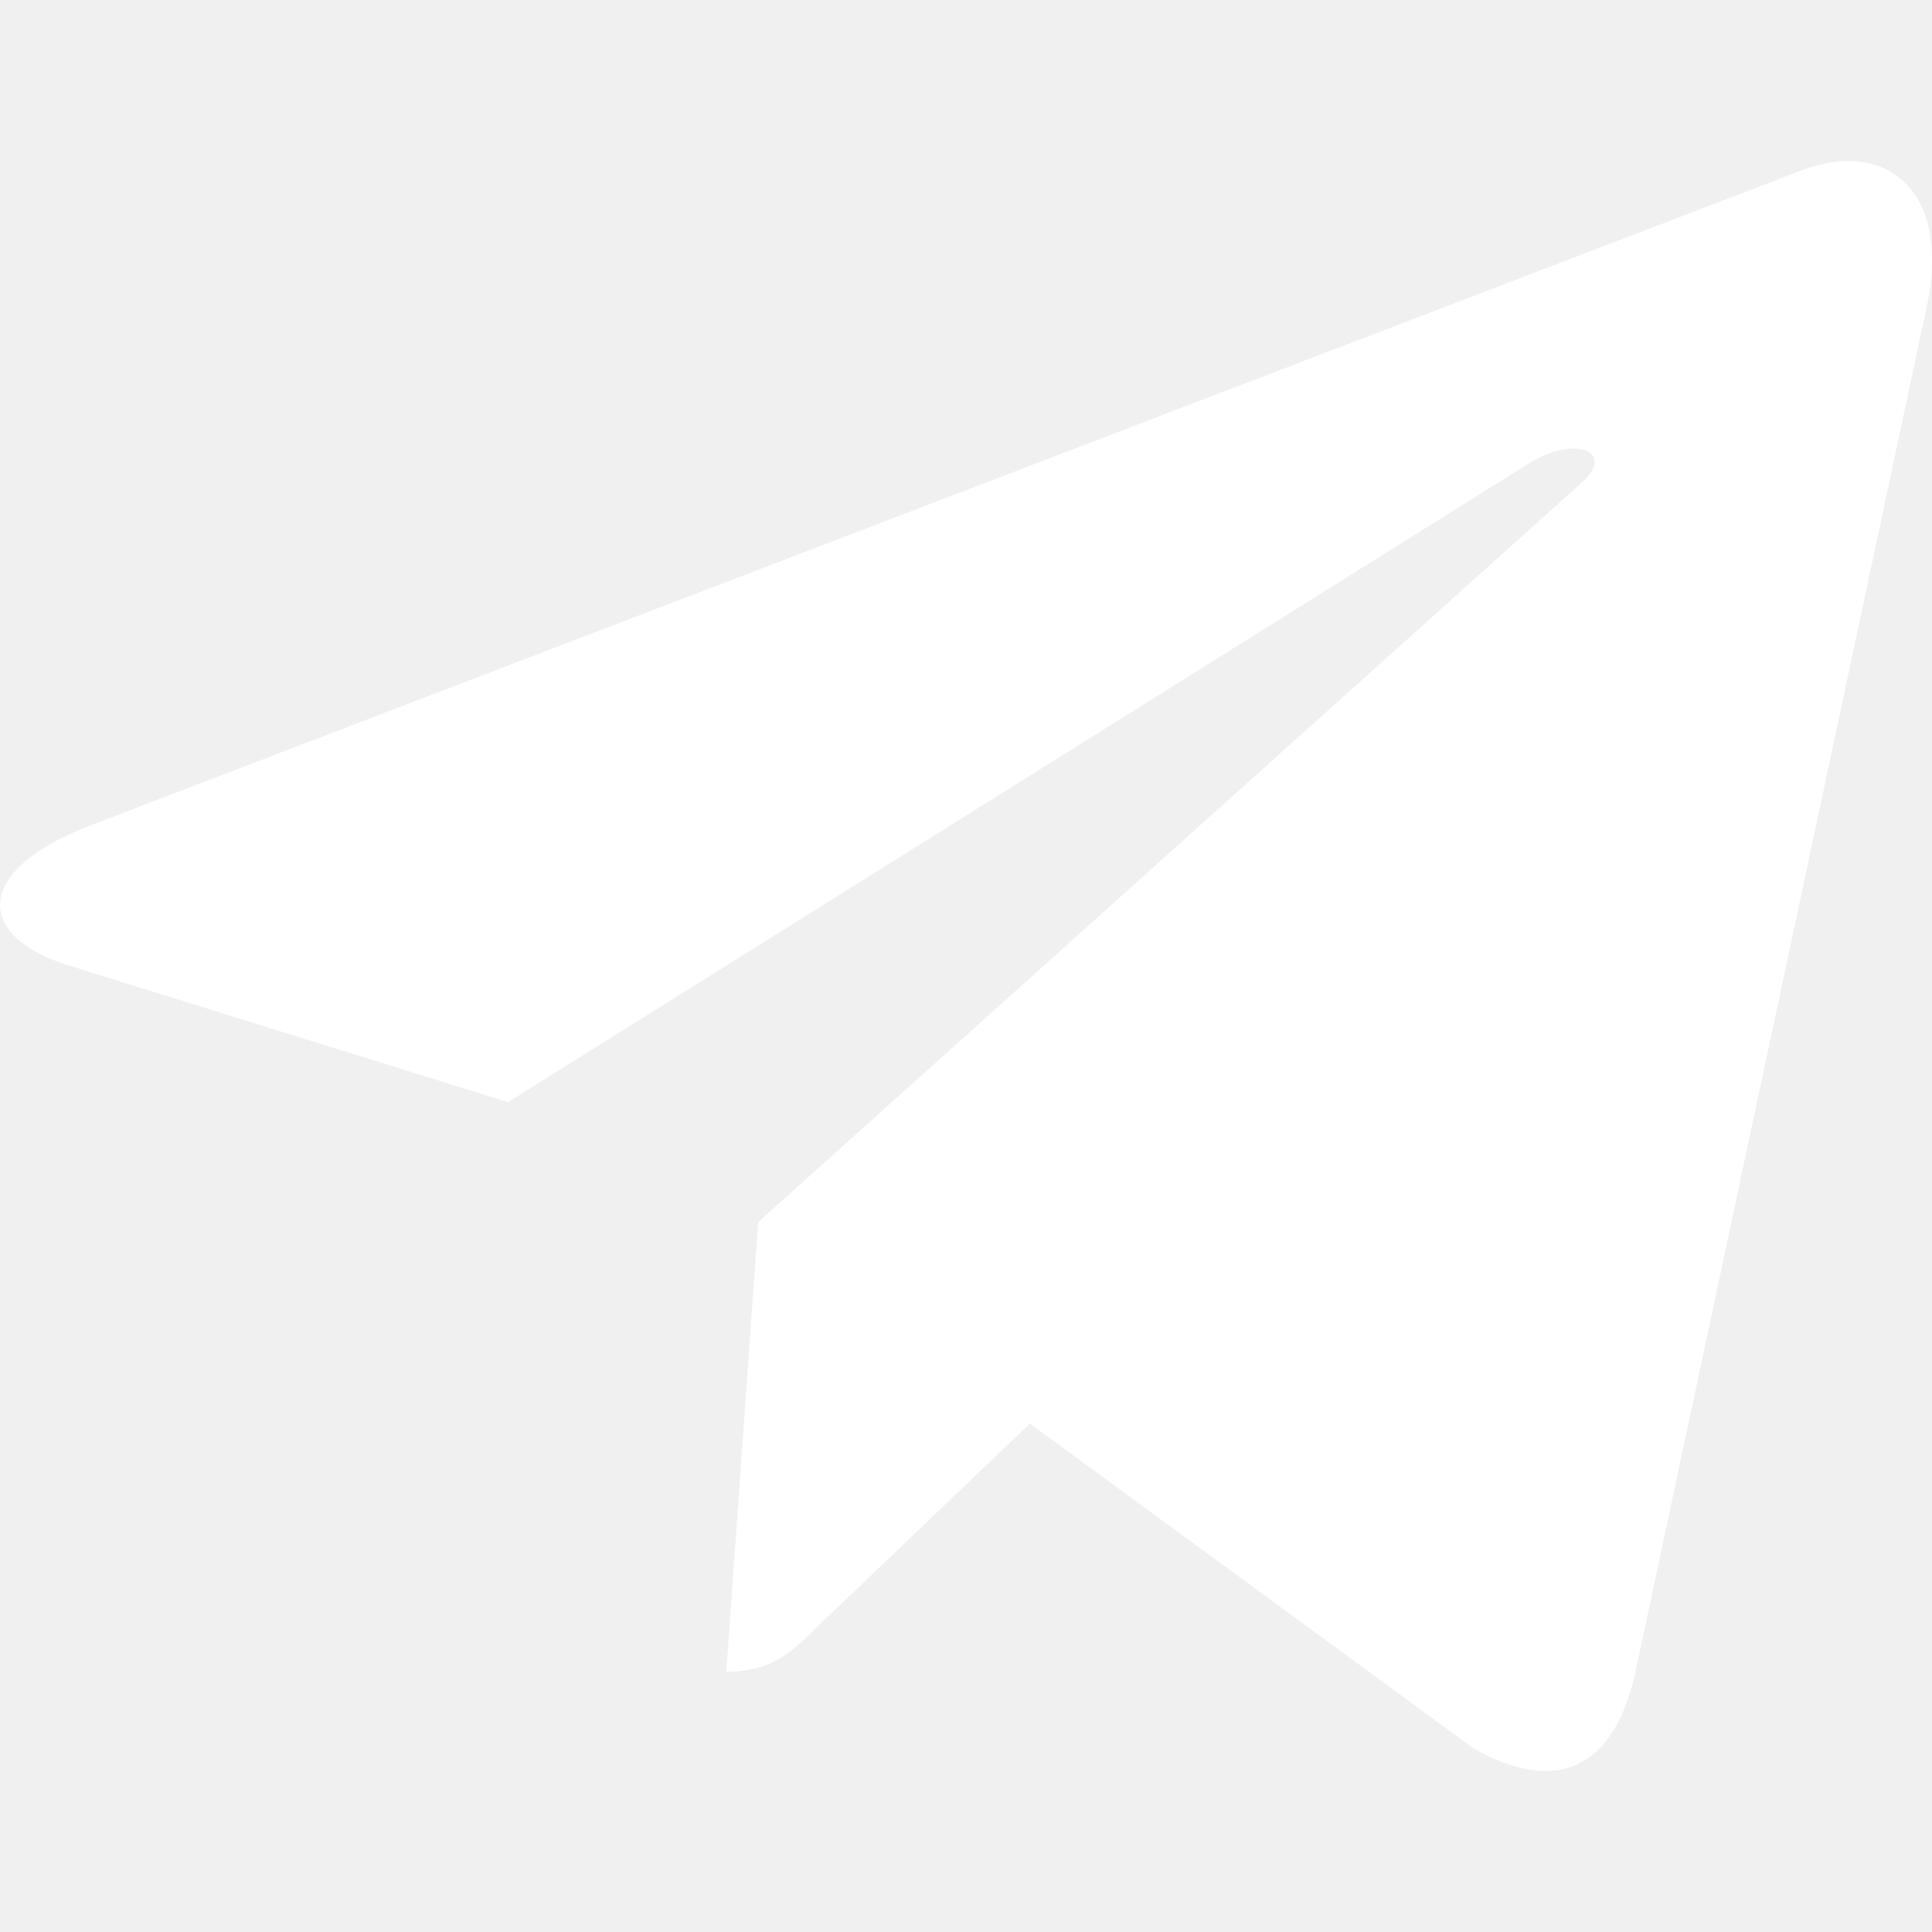
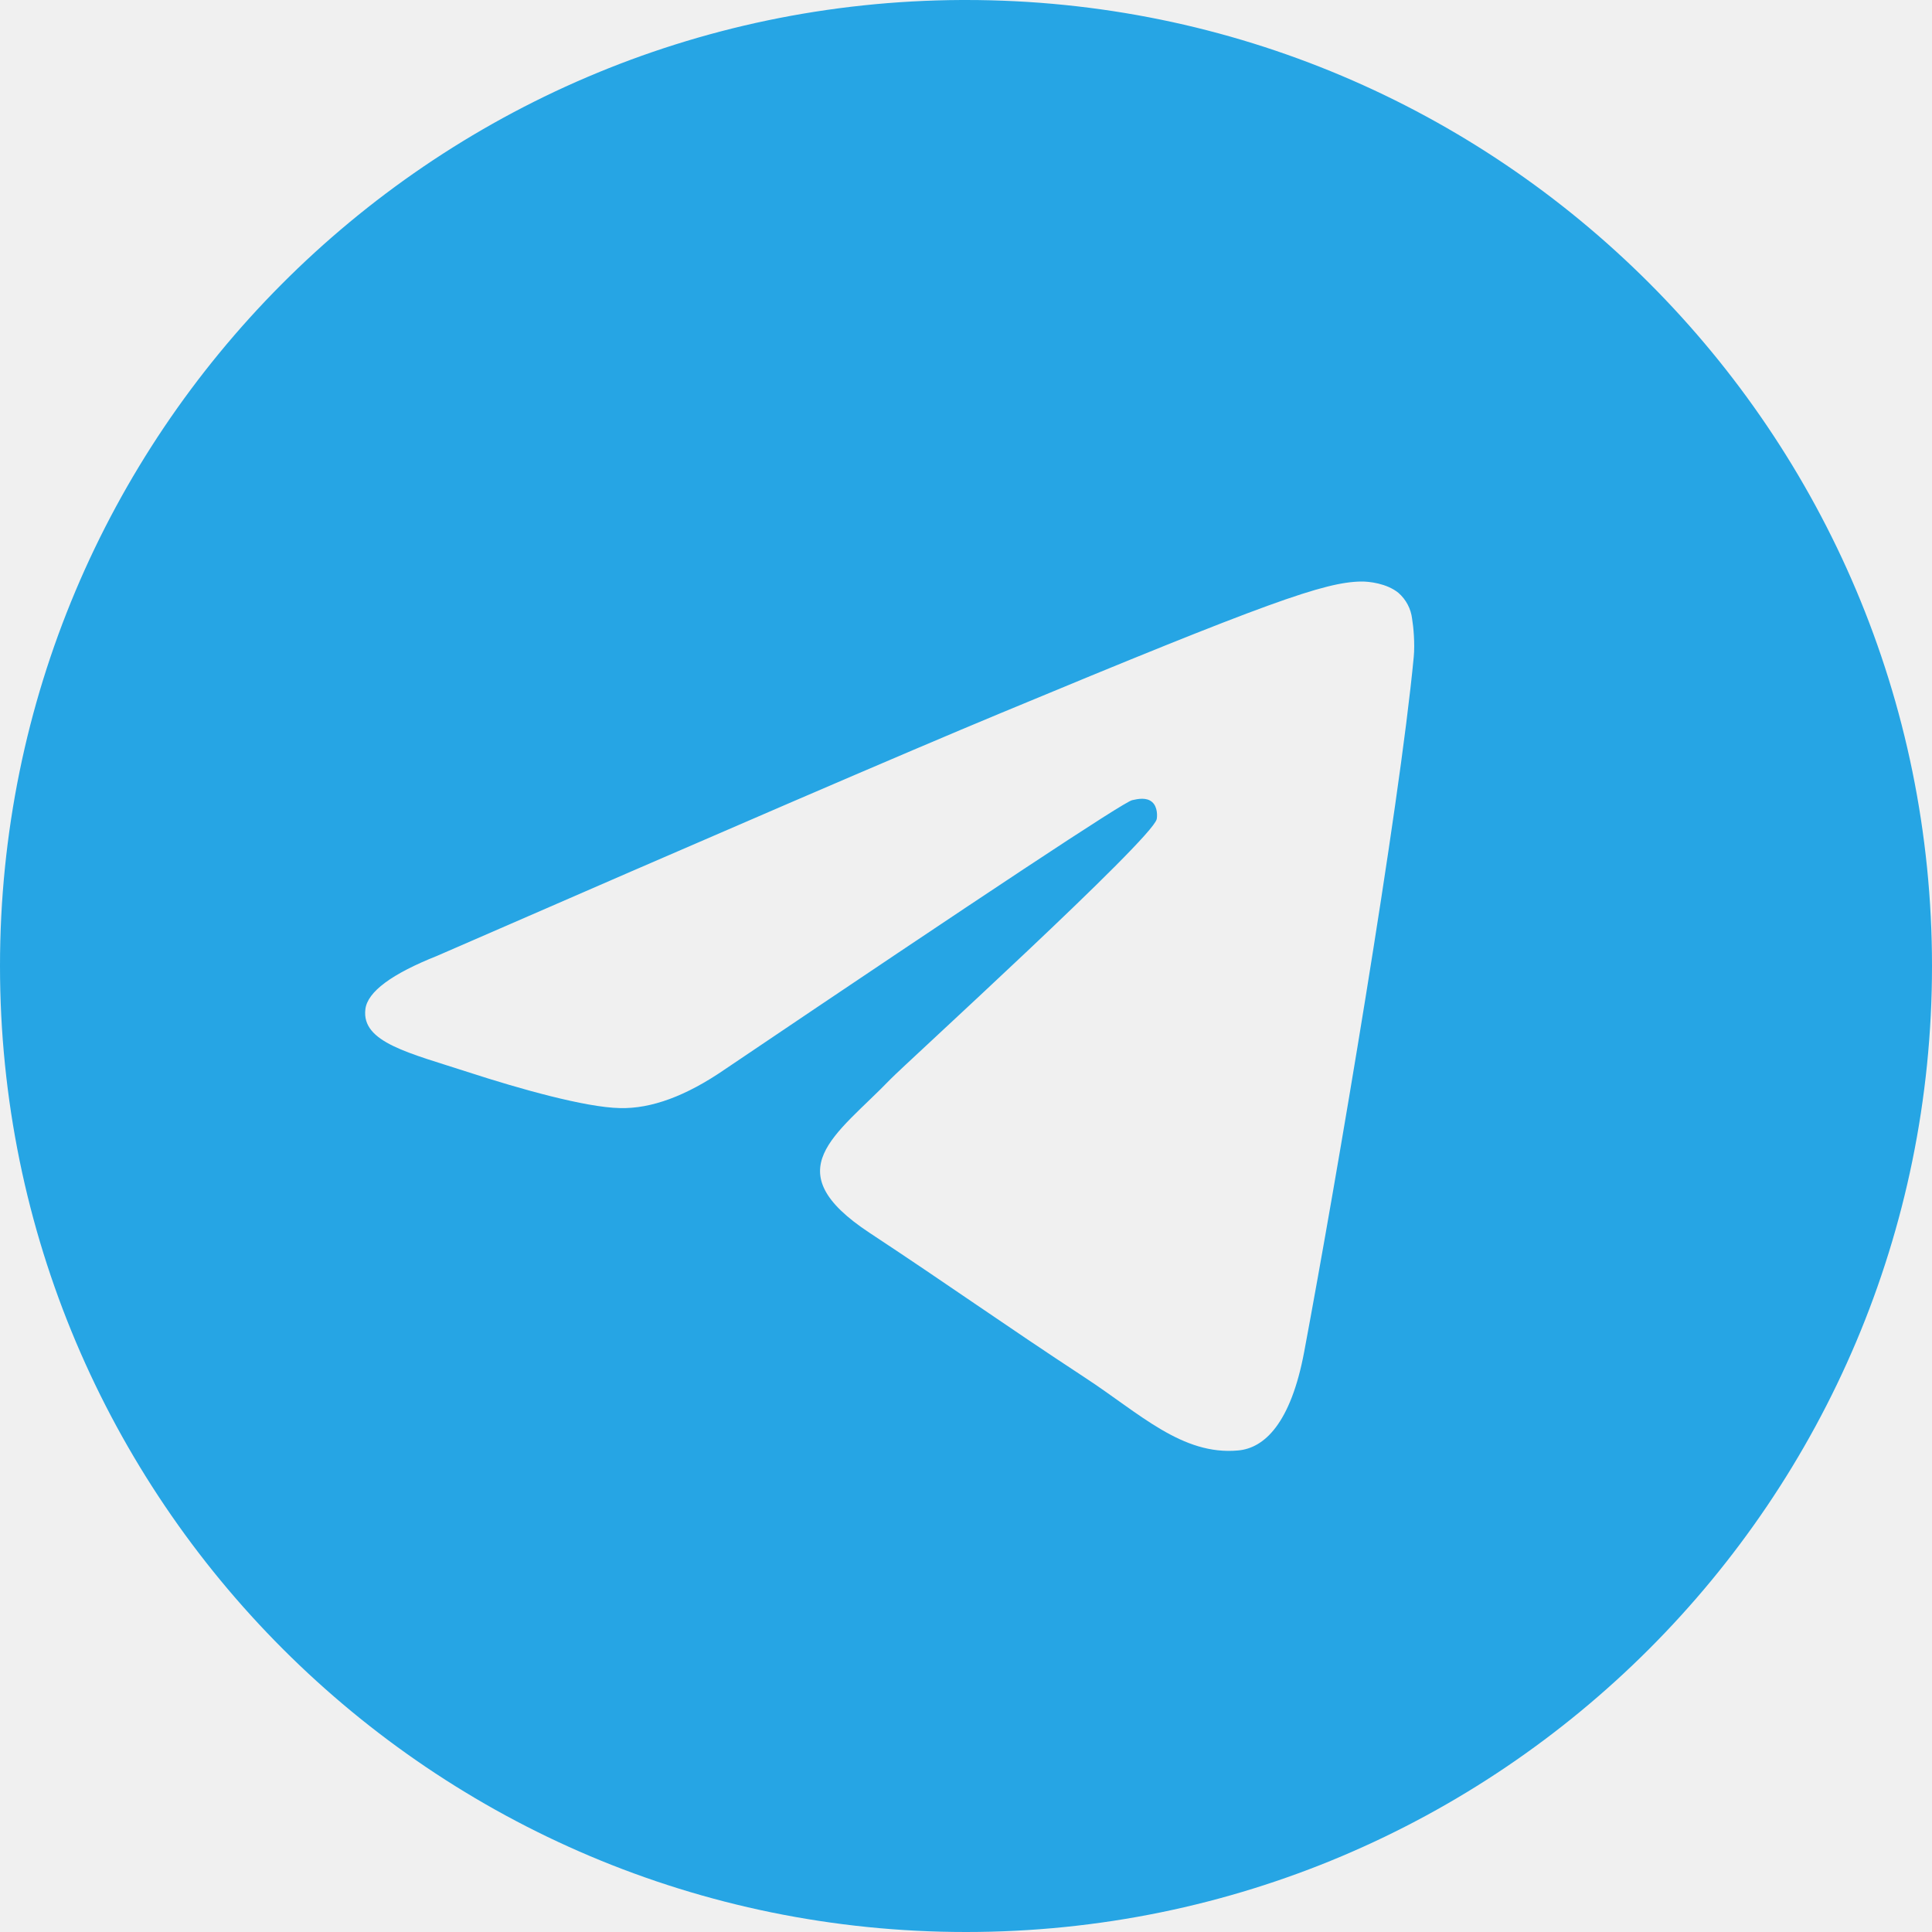
- <svg xmlns="http://www.w3.org/2000/svg" width="24" height="24" viewBox="0 0 24 24" fill="none">
-   <g clip-path="url(#clip0_1432_8772)">
-     <path d="M23.932 3.821L20.311 20.793C20.037 21.991 19.325 22.289 18.312 21.724L12.794 17.684L10.131 20.228C9.836 20.521 9.59 20.766 9.022 20.766L9.419 15.181L19.646 5.998C20.091 5.604 19.55 5.386 18.955 5.78L6.311 13.691L0.868 11.998C-0.316 11.631 -0.338 10.821 1.114 10.257L22.405 2.107C23.391 1.739 24.254 2.325 23.932 3.821V3.821Z" fill="white" />
-   </g>
-   <defs>
-     <clipPath id="clip0_1432_8772">
-       <rect width="24" height="24" fill="white" />
-     </clipPath>
-   </defs>
+ <svg xmlns="http://www.w3.org/2000/svg" fill="#26A5E4" role="img" viewBox="0 0 24 24">
+   <path d="M11.944 0A12 12 0 0 0 0 12a12 12 0 0 0 12 12 12 12 0 0 0 12-12A12 12 0 0 0 12 0a12 12 0 0 0-.056 0zm4.962 7.224c.1-.002.321.023.465.14a.506.506 0 0 1 .171.325c.016.093.036.306.02.472-.18 1.898-.962 6.502-1.36 8.627-.168.9-.499 1.201-.82 1.23-.696.065-1.225-.46-1.9-.902-1.056-.693-1.653-1.124-2.678-1.8-1.185-.78-.417-1.21.258-1.91.177-.184 3.247-2.977 3.307-3.23.007-.032.014-.15-.056-.212s-.174-.041-.249-.024c-.106.024-1.793 1.14-5.061 3.345-.48.33-.913.49-1.302.48-.428-.008-1.252-.241-1.865-.44-.752-.245-1.349-.374-1.297-.789.027-.216.325-.437.893-.663 3.498-1.524 5.83-2.529 6.998-3.014 3.332-1.386 4.025-1.627 4.476-1.635z" />
</svg>
